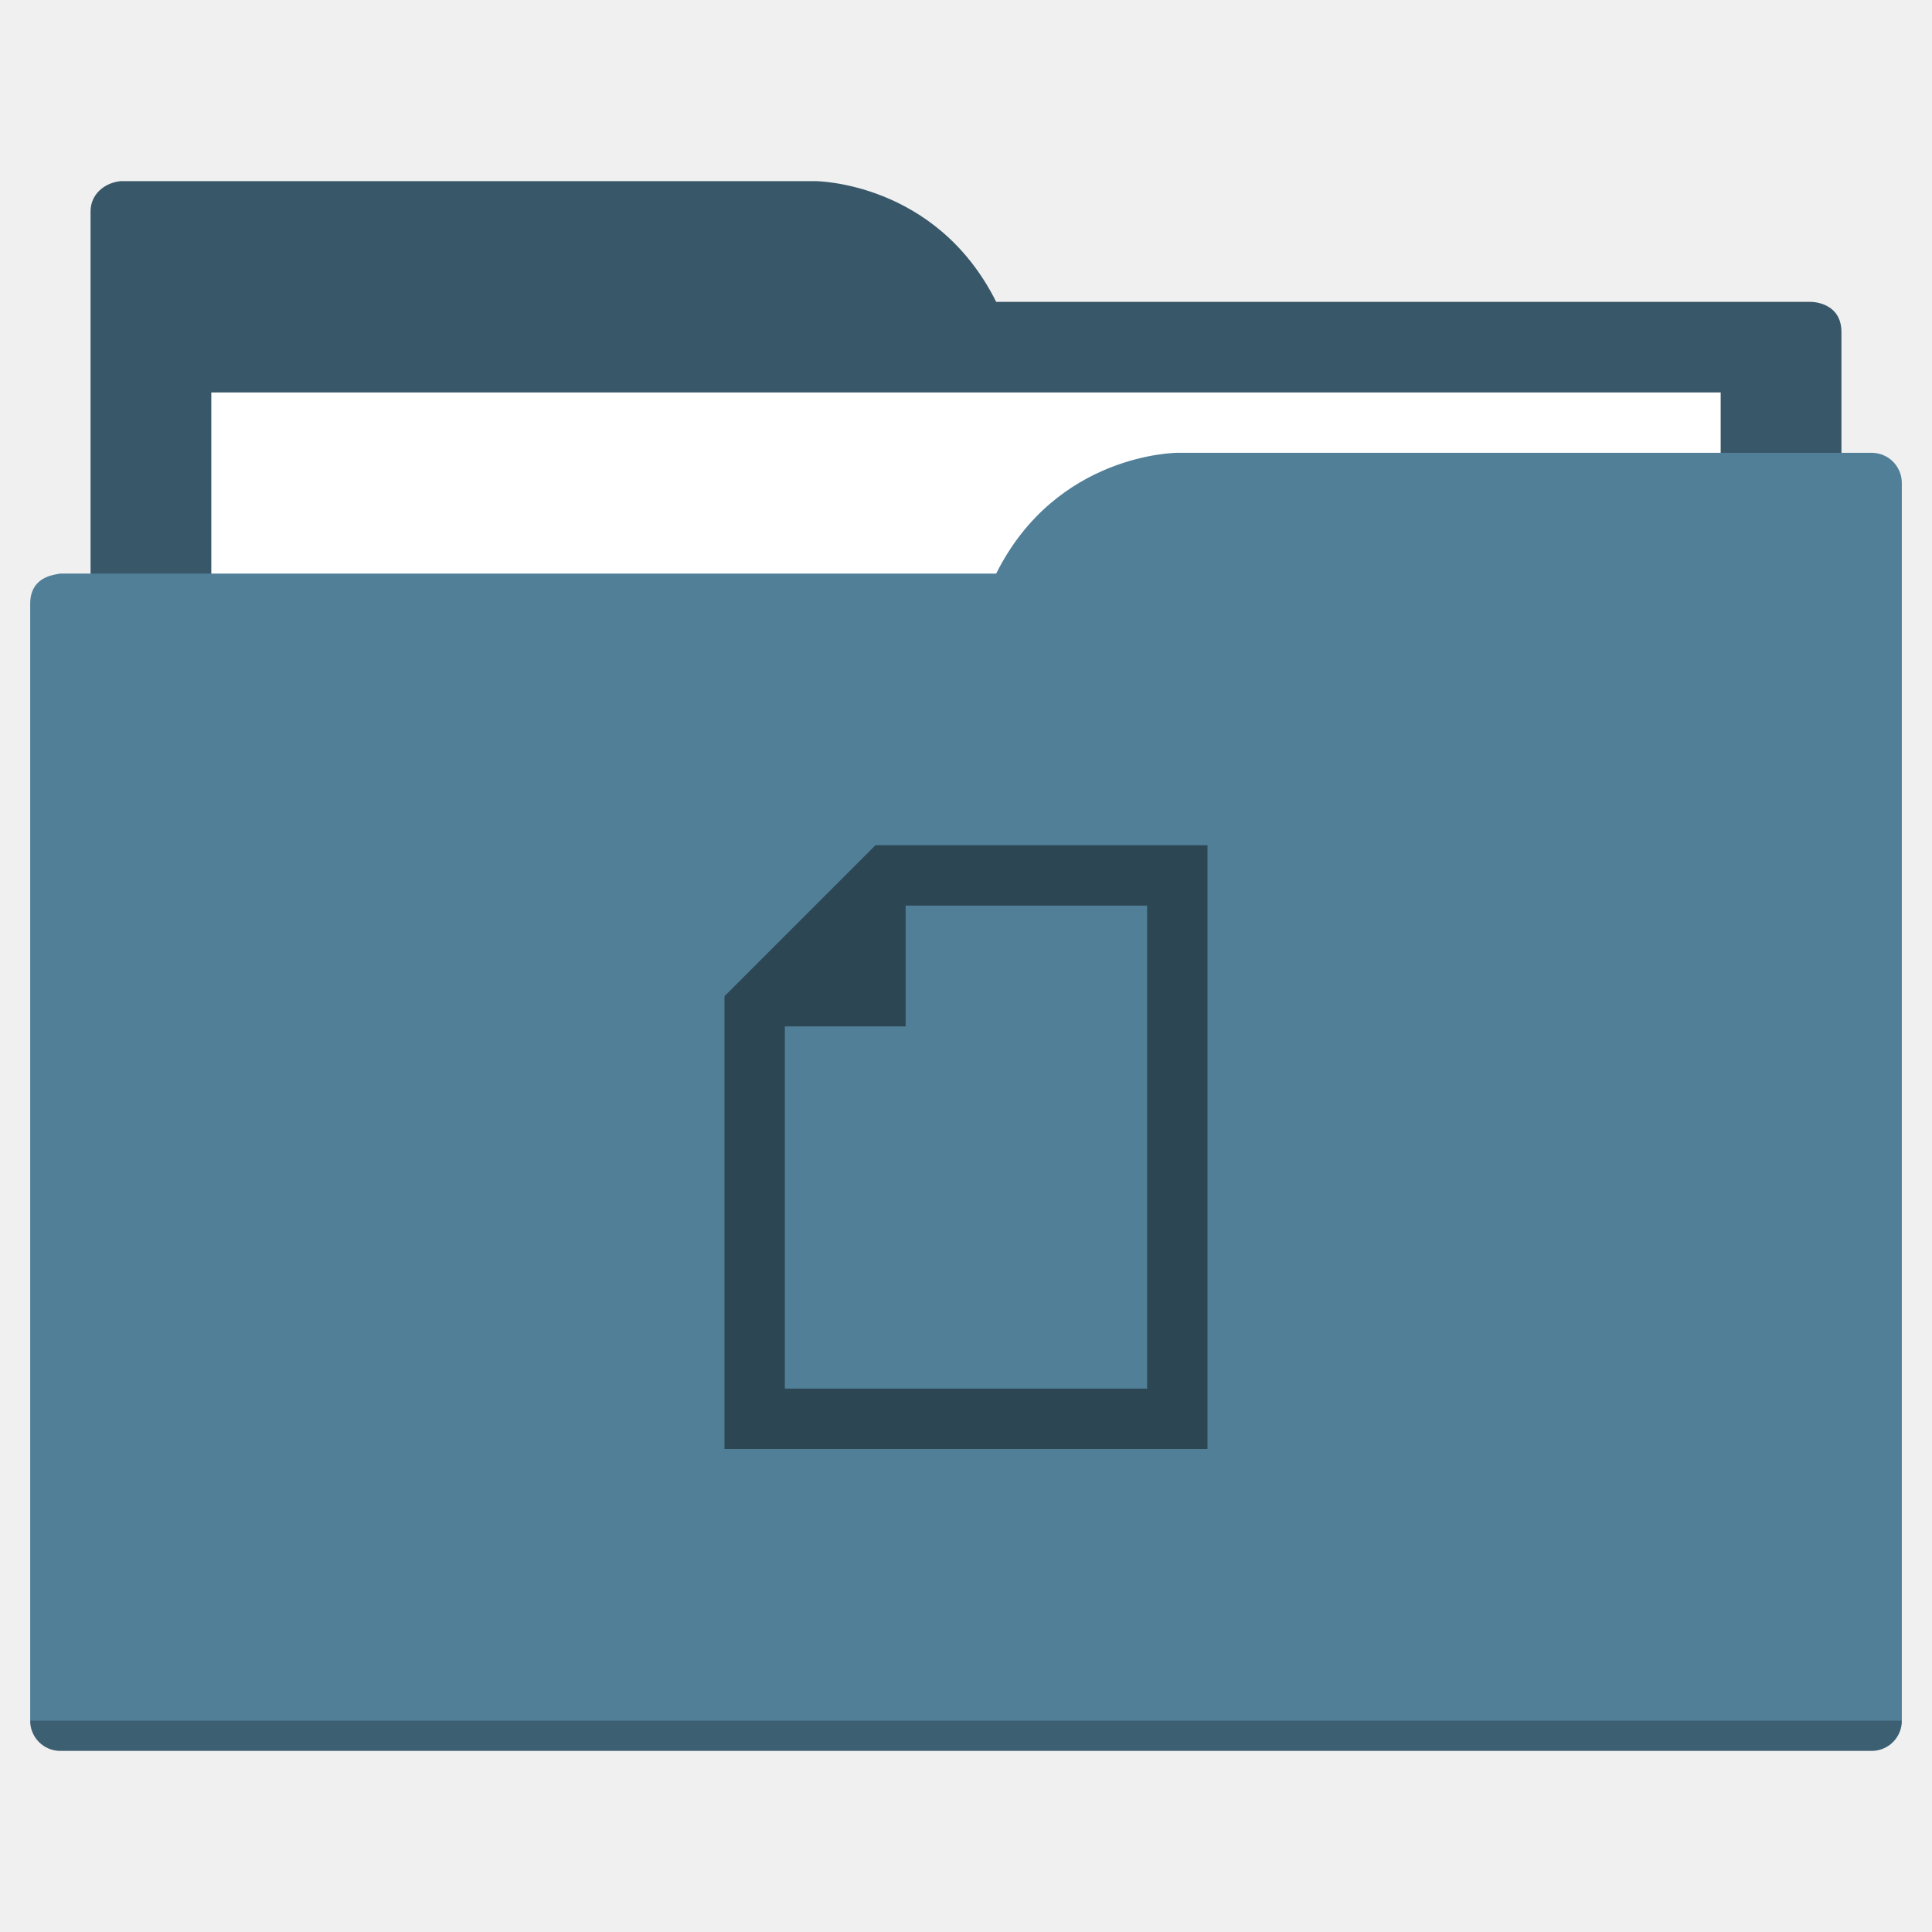
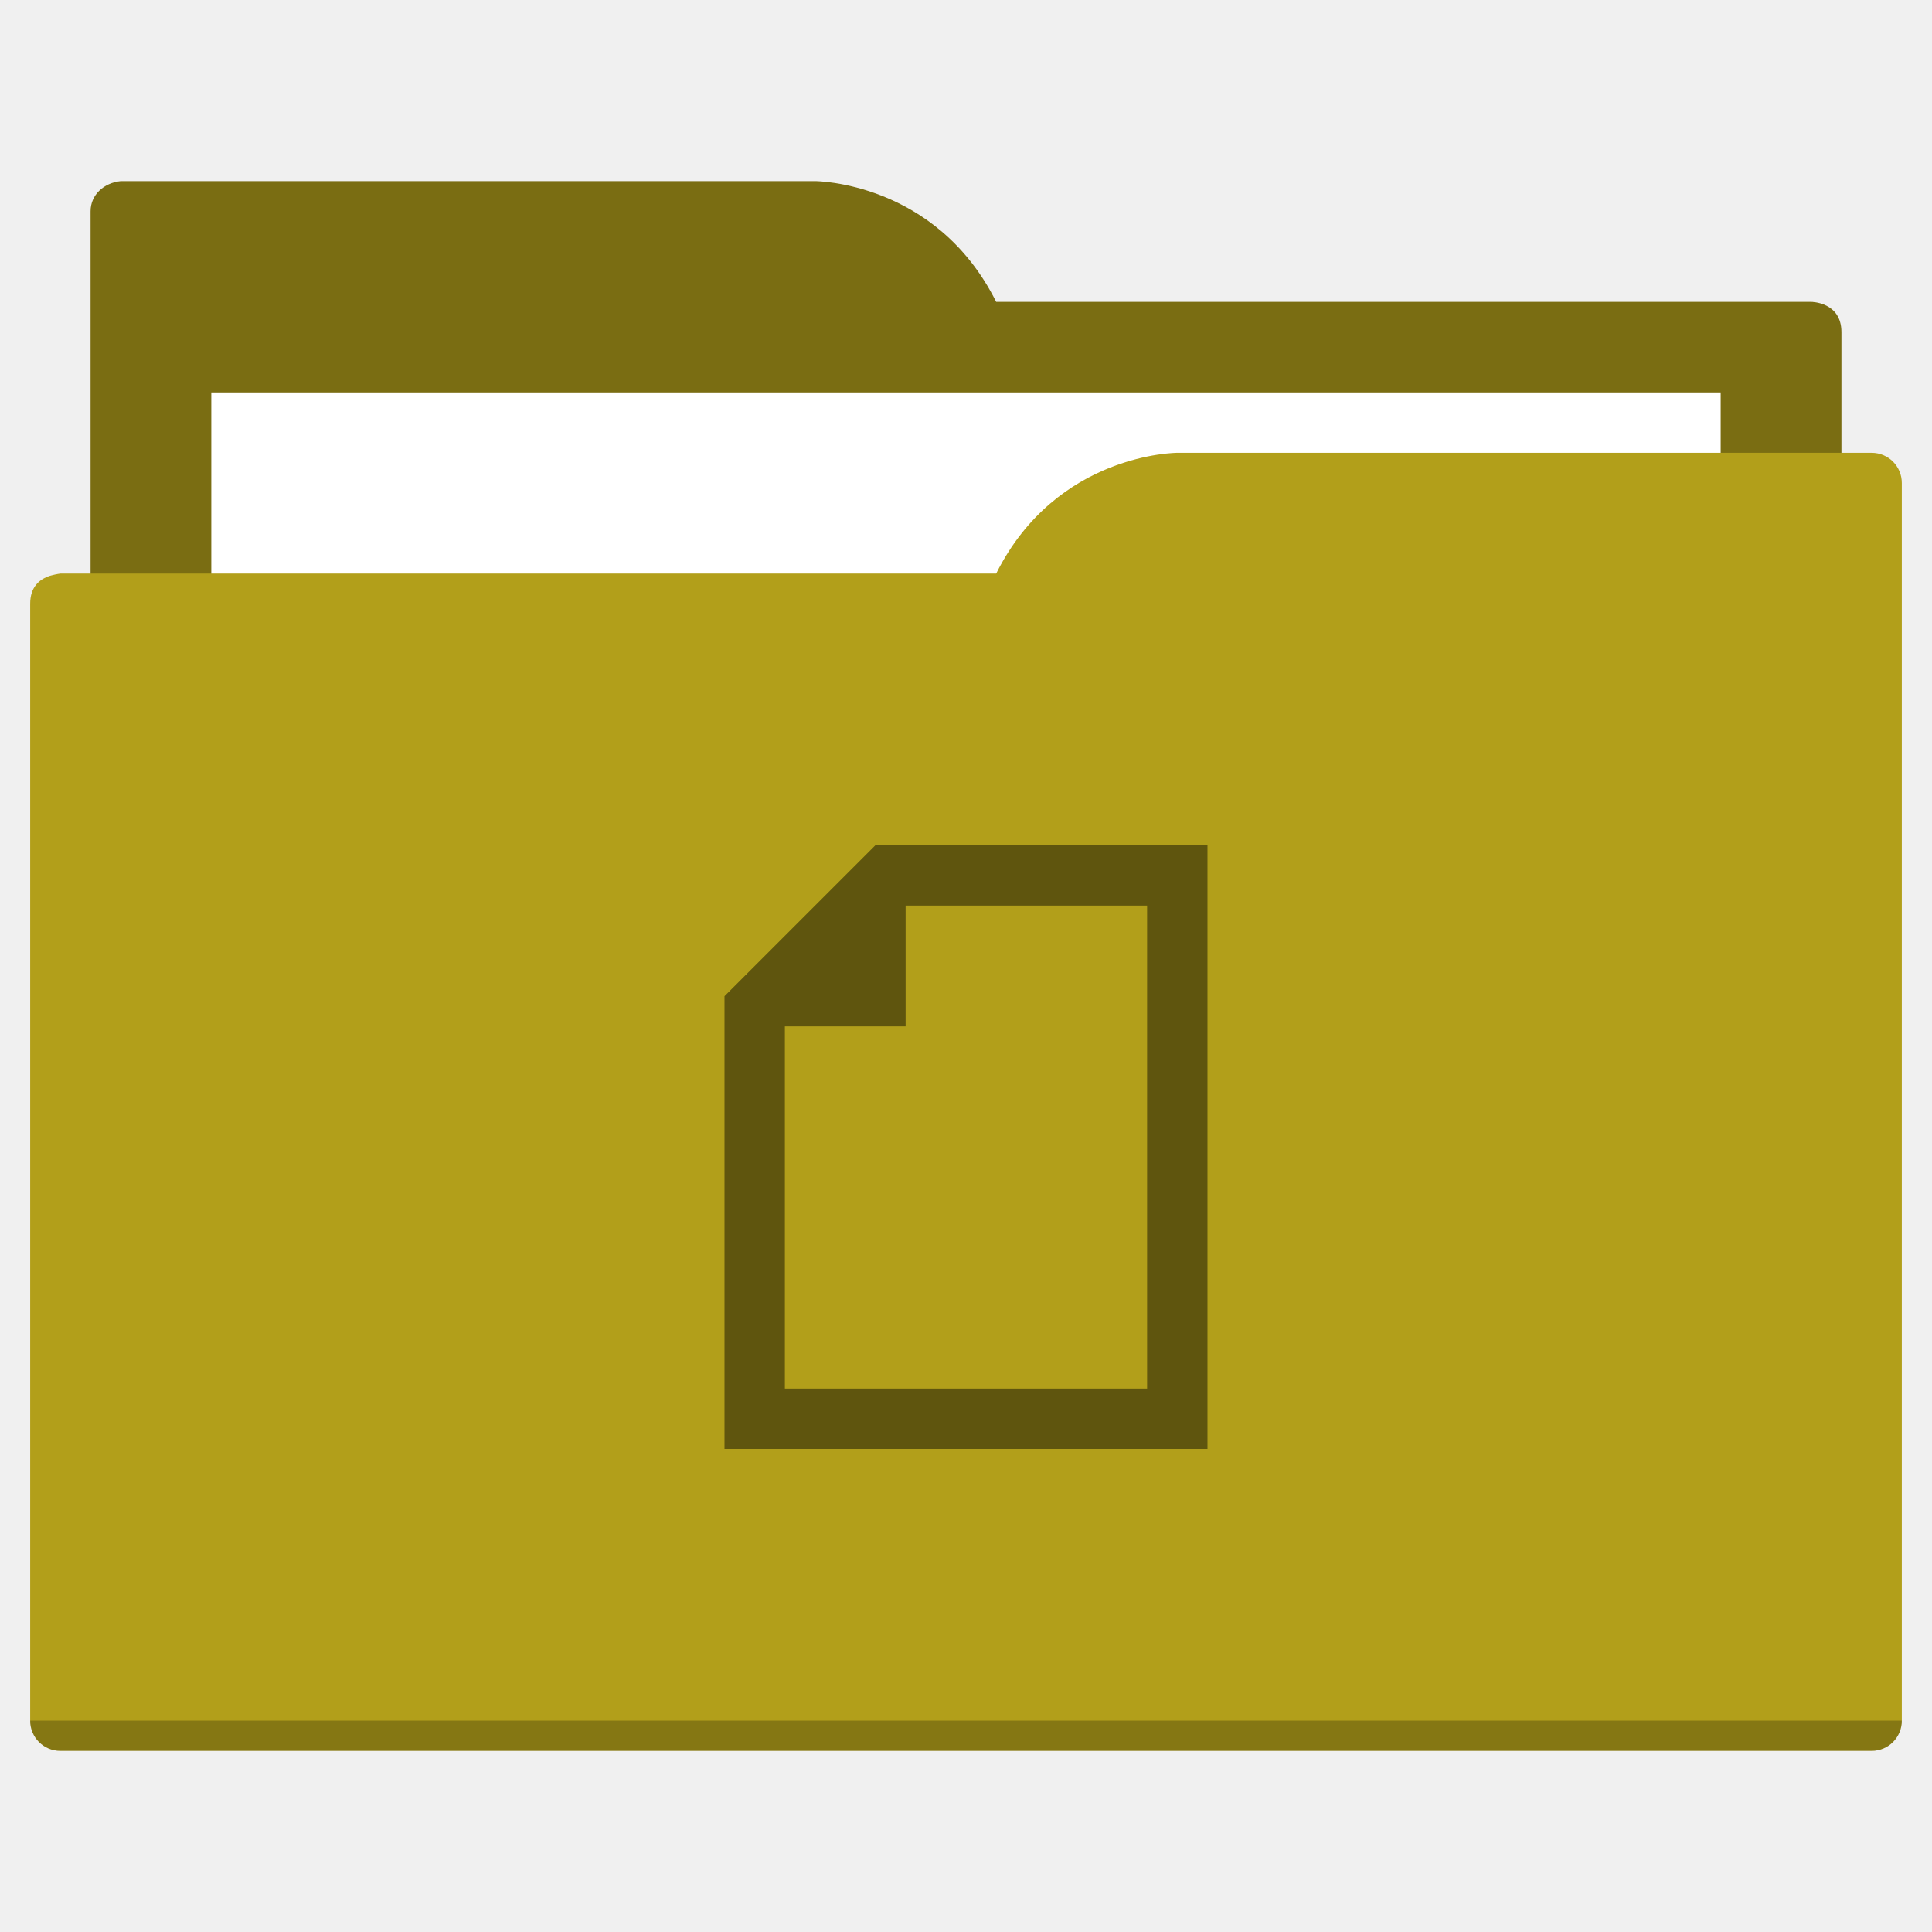
<svg xmlns="http://www.w3.org/2000/svg" width="64" height="64" id="svg5453" version="1.1" viewBox="0 0 64 64">
  <defs id="defs5455">
    </defs>
  <g id="layer1" transform="translate(-384.5714,-483.798)">
-     <path style="fill:#385768;fill-opacity:1;fill-rule:evenodd;stroke:none;stroke-width:1px;stroke-linecap:butt;stroke-linejoin:miter;stroke-opacity:1" d="M 4 6 C 3.449 6.055 3 6.446 3 7 L 3 9 L 3 49 L 61 49 L 61 14 L 61 13 L 61 11 C 61 10 60 10 60 10 L 58 10 L 37 10 L 33 10 C 31 6 27 6 27 6 L 5 6 L 4 6 z " transform="translate(384.5714,483.798)" id="folderTab" />
+     <path style="fill:#7a6d12;fill-opacity:1;fill-rule:evenodd;stroke:none;stroke-width:1px;stroke-linecap:butt;stroke-linejoin:miter;stroke-opacity:1" d="M 4 6 C 3.449 6.055 3 6.446 3 7 L 3 9 L 3 49 L 61 49 L 61 14 L 61 13 L 61 11 C 61 10 60 10 60 10 L 58 10 L 37 10 L 33 10 C 31 6 27 6 27 6 L 5 6 L 4 6 z " transform="translate(384.5714,483.798)" id="folderTab" />
    <path style="color:#000000;text-decoration:none;text-decoration-line:none;text-decoration-style:solid;text-decoration-color:#000000;white-space:normal;clip-rule:nonzero;display:inline;overflow:visible;visibility:visible;opacity:1;isolation:auto;mix-blend-mode:normal;color-interpolation:sRGB;color-interpolation-filters:linearRGB;solid-color:#000000;solid-opacity:1;fill:#ffffff;fill-opacity:1;fill-rule:nonzero;stroke:none;stroke-width:1;stroke-linecap:butt;stroke-linejoin:miter;stroke-miterlimit:4;stroke-dasharray:none;stroke-dashoffset:0;stroke-opacity:1;color-rendering:auto;image-rendering:auto;shape-rendering:auto;text-rendering:auto;enable-background:accumulate" d="m 391.571,496.798 50,0 0,32 -50,0 z" id="folderPaper" />
-     <path style="fill:#517f98;fill-opacity:1;fill-rule:evenodd;stroke:none;stroke-width:1px;stroke-linecap:butt;stroke-linejoin:miter;stroke-opacity:1" d="M 39 15 C 39 15 35 15 33 19 L 29 19 L 4 19 L 2 19 C 2 19 1.868 19.017 1.711 19.059 C 1.665 19.073 1.619 19.081 1.576 19.102 C 1.302 19.211 1 19.445 1 20 L 1 22 L 1 23 L 1 57 C 1 57.554 1.446 58 2 58 L 62 58 C 62.554 58 63 57.554 63 57 L 63 18 L 63 16 C 63 15.446 62.554 15 62 15 L 61 15 L 39 15 z " transform="translate(384.5714,483.798)" id="folderFront" />
+     <path style="fill:#b29f1a;fill-opacity:1;fill-rule:evenodd;stroke:none;stroke-width:1px;stroke-linecap:butt;stroke-linejoin:miter;stroke-opacity:1" d="M 39 15 C 39 15 35 15 33 19 L 29 19 L 4 19 L 2 19 C 2 19 1.868 19.017 1.711 19.059 C 1.665 19.073 1.619 19.081 1.576 19.102 C 1.302 19.211 1 19.445 1 20 L 1 22 L 1 23 L 1 57 C 1 57.554 1.446 58 2 58 L 62 58 C 62.554 58 63 57.554 63 57 L 63 18 L 63 16 C 63 15.446 62.554 15 62 15 L 61 15 L 39 15 z " transform="translate(384.5714,483.798)" id="folderFront" />
    <path style="opacity:0.25;fill:#000000;fill-opacity:1;stroke:none" d="m 385.571,540.798 c 0,0.554 0.446,1 1,1 l 60,0 c 0.554,0 1,-0.446 1,-1 z" id="folderShadow" />
-     <path style="color:#000000;clip-rule:nonzero;display:inline;overflow:visible;visibility:visible;opacity:1;isolation:auto;mix-blend-mode:normal;color-interpolation:sRGB;color-interpolation-filters:linearRGB;solid-color:#000000;solid-opacity:1;fill:#2d4654;fill-opacity:1;fill-rule:nonzero;stroke:none;stroke-width:1;stroke-linecap:butt;stroke-linejoin:miter;stroke-miterlimit:4;stroke-dasharray:none;stroke-dashoffset:0;stroke-opacity:1;color-rendering:auto;image-rendering:auto;shape-rendering:auto;text-rendering:auto;enable-background:accumulate" d="m 424.571,531.798 0,-20 -8,0 -2,0 -1,0 -5,5 0,1 0,2 0,12 16,0 z m -2,-2 -12,0 0,-10 0,-2 4,0 0,-4 2,0 6,0 0,16 z" id="folderGlyph" />
-     <rect style="color:#000000;clip-rule:nonzero;display:inline;overflow:visible;visibility:visible;opacity:1;isolation:auto;mix-blend-mode:normal;color-interpolation:sRGB;color-interpolation-filters:linearRGB;solid-color:#000000;solid-opacity:1;fill:#385768;fill-opacity:1;fill-rule:nonzero;stroke:none;stroke-width:1;stroke-linecap:butt;stroke-linejoin:miter;stroke-miterlimit:4;stroke-dasharray:none;stroke-dashoffset:0;stroke-opacity:1;color-rendering:auto;image-rendering:auto;shape-rendering:auto;text-rendering:auto;enable-background:accumulate" id="rect4157" width="5" height="5" x="377.571" y="483.798" />
-     <rect style="color:#000000;clip-rule:nonzero;display:inline;overflow:visible;visibility:visible;opacity:1;isolation:auto;mix-blend-mode:normal;color-interpolation:sRGB;color-interpolation-filters:linearRGB;solid-color:#000000;solid-opacity:1;fill:#517f98;fill-opacity:1;fill-rule:nonzero;stroke:none;stroke-width:1;stroke-linecap:butt;stroke-linejoin:miter;stroke-miterlimit:4;stroke-dasharray:none;stroke-dashoffset:0;stroke-opacity:1;color-rendering:auto;image-rendering:auto;shape-rendering:auto;text-rendering:auto;enable-background:accumulate" id="rect4157-5" width="5" height="5" x="377.571" y="491.798" />
-     <rect style="color:#000000;clip-rule:nonzero;display:inline;overflow:visible;visibility:visible;opacity:1;isolation:auto;mix-blend-mode:normal;color-interpolation:sRGB;color-interpolation-filters:linearRGB;solid-color:#000000;solid-opacity:1;fill:#2d4654;fill-opacity:1;fill-rule:nonzero;stroke:none;stroke-width:1;stroke-linecap:butt;stroke-linejoin:miter;stroke-miterlimit:4;stroke-dasharray:none;stroke-dashoffset:0;stroke-opacity:1;color-rendering:auto;image-rendering:auto;shape-rendering:auto;text-rendering:auto;enable-background:accumulate" id="rect4157-8" width="5" height="5" x="377.571" y="499.798" />
+     <path style="color:#000000;clip-rule:nonzero;display:inline;overflow:visible;visibility:visible;opacity:1;isolation:auto;mix-blend-mode:normal;color-interpolation:sRGB;color-interpolation-filters:linearRGB;solid-color:#000000;solid-opacity:1;fill:#5f550e;fill-opacity:1;fill-rule:nonzero;stroke:none;stroke-width:1;stroke-linecap:butt;stroke-linejoin:miter;stroke-miterlimit:4;stroke-dasharray:none;stroke-dashoffset:0;stroke-opacity:1;color-rendering:auto;image-rendering:auto;shape-rendering:auto;text-rendering:auto;enable-background:accumulate" d="m 424.571,531.798 0,-20 -8,0 -2,0 -1,0 -5,5 0,1 0,2 0,12 16,0 z m -2,-2 -12,0 0,-10 0,-2 4,0 0,-4 2,0 6,0 0,16 z" id="folderGlyph" />
+     <rect style="color:#000000;clip-rule:nonzero;display:inline;overflow:visible;visibility:visible;opacity:1;isolation:auto;mix-blend-mode:normal;color-interpolation:sRGB;color-interpolation-filters:linearRGB;solid-color:#000000;solid-opacity:1;fill:#7a6d12;fill-opacity:1;fill-rule:nonzero;stroke:none;stroke-width:1;stroke-linecap:butt;stroke-linejoin:miter;stroke-miterlimit:4;stroke-dasharray:none;stroke-dashoffset:0;stroke-opacity:1;color-rendering:auto;image-rendering:auto;shape-rendering:auto;text-rendering:auto;enable-background:accumulate" id="rect4157" width="5" height="5" x="377.571" y="483.798" />
+     <rect style="color:#000000;clip-rule:nonzero;display:inline;overflow:visible;visibility:visible;opacity:1;isolation:auto;mix-blend-mode:normal;color-interpolation:sRGB;color-interpolation-filters:linearRGB;solid-color:#000000;solid-opacity:1;fill:#b29f1a;fill-opacity:1;fill-rule:nonzero;stroke:none;stroke-width:1;stroke-linecap:butt;stroke-linejoin:miter;stroke-miterlimit:4;stroke-dasharray:none;stroke-dashoffset:0;stroke-opacity:1;color-rendering:auto;image-rendering:auto;shape-rendering:auto;text-rendering:auto;enable-background:accumulate" id="rect4157-5" width="5" height="5" x="377.571" y="491.798" />
+     <rect style="color:#000000;clip-rule:nonzero;display:inline;overflow:visible;visibility:visible;opacity:1;isolation:auto;mix-blend-mode:normal;color-interpolation:sRGB;color-interpolation-filters:linearRGB;solid-color:#000000;solid-opacity:1;fill:#5f550e;fill-opacity:1;fill-rule:nonzero;stroke:none;stroke-width:1;stroke-linecap:butt;stroke-linejoin:miter;stroke-miterlimit:4;stroke-dasharray:none;stroke-dashoffset:0;stroke-opacity:1;color-rendering:auto;image-rendering:auto;shape-rendering:auto;text-rendering:auto;enable-background:accumulate" id="rect4157-8" width="5" height="5" x="377.571" y="499.798" />
  </g>
</svg>
